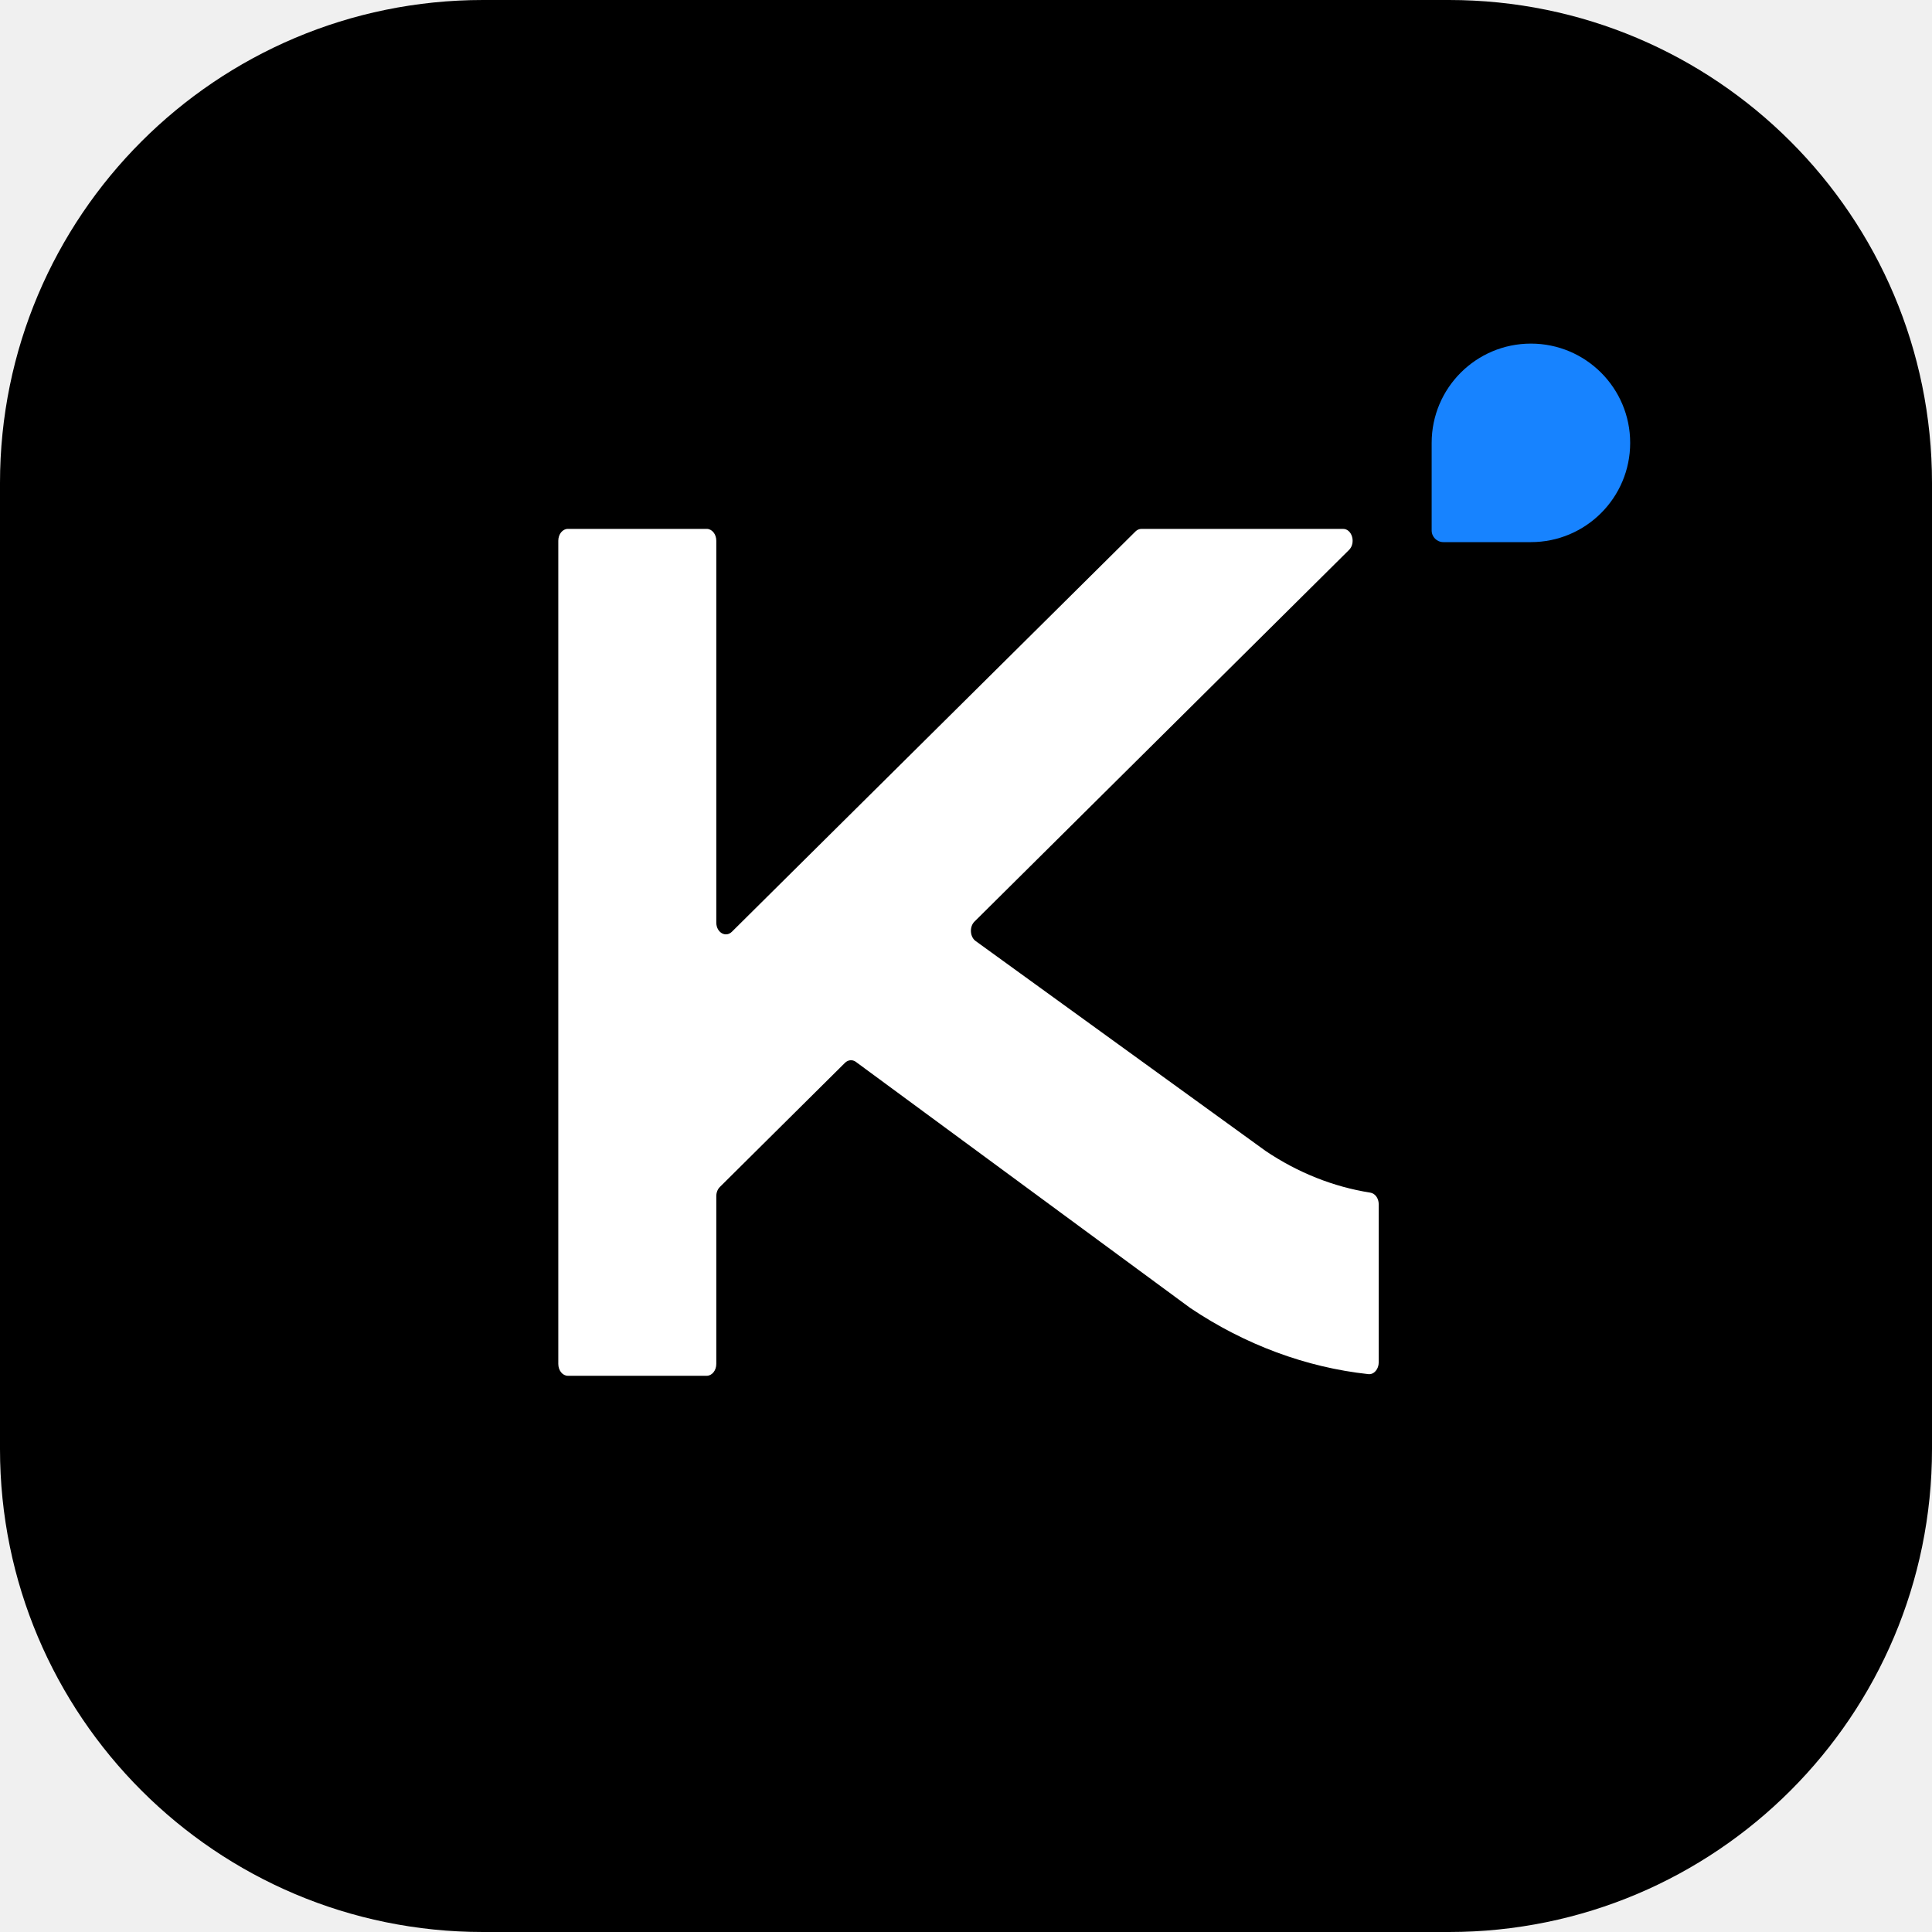
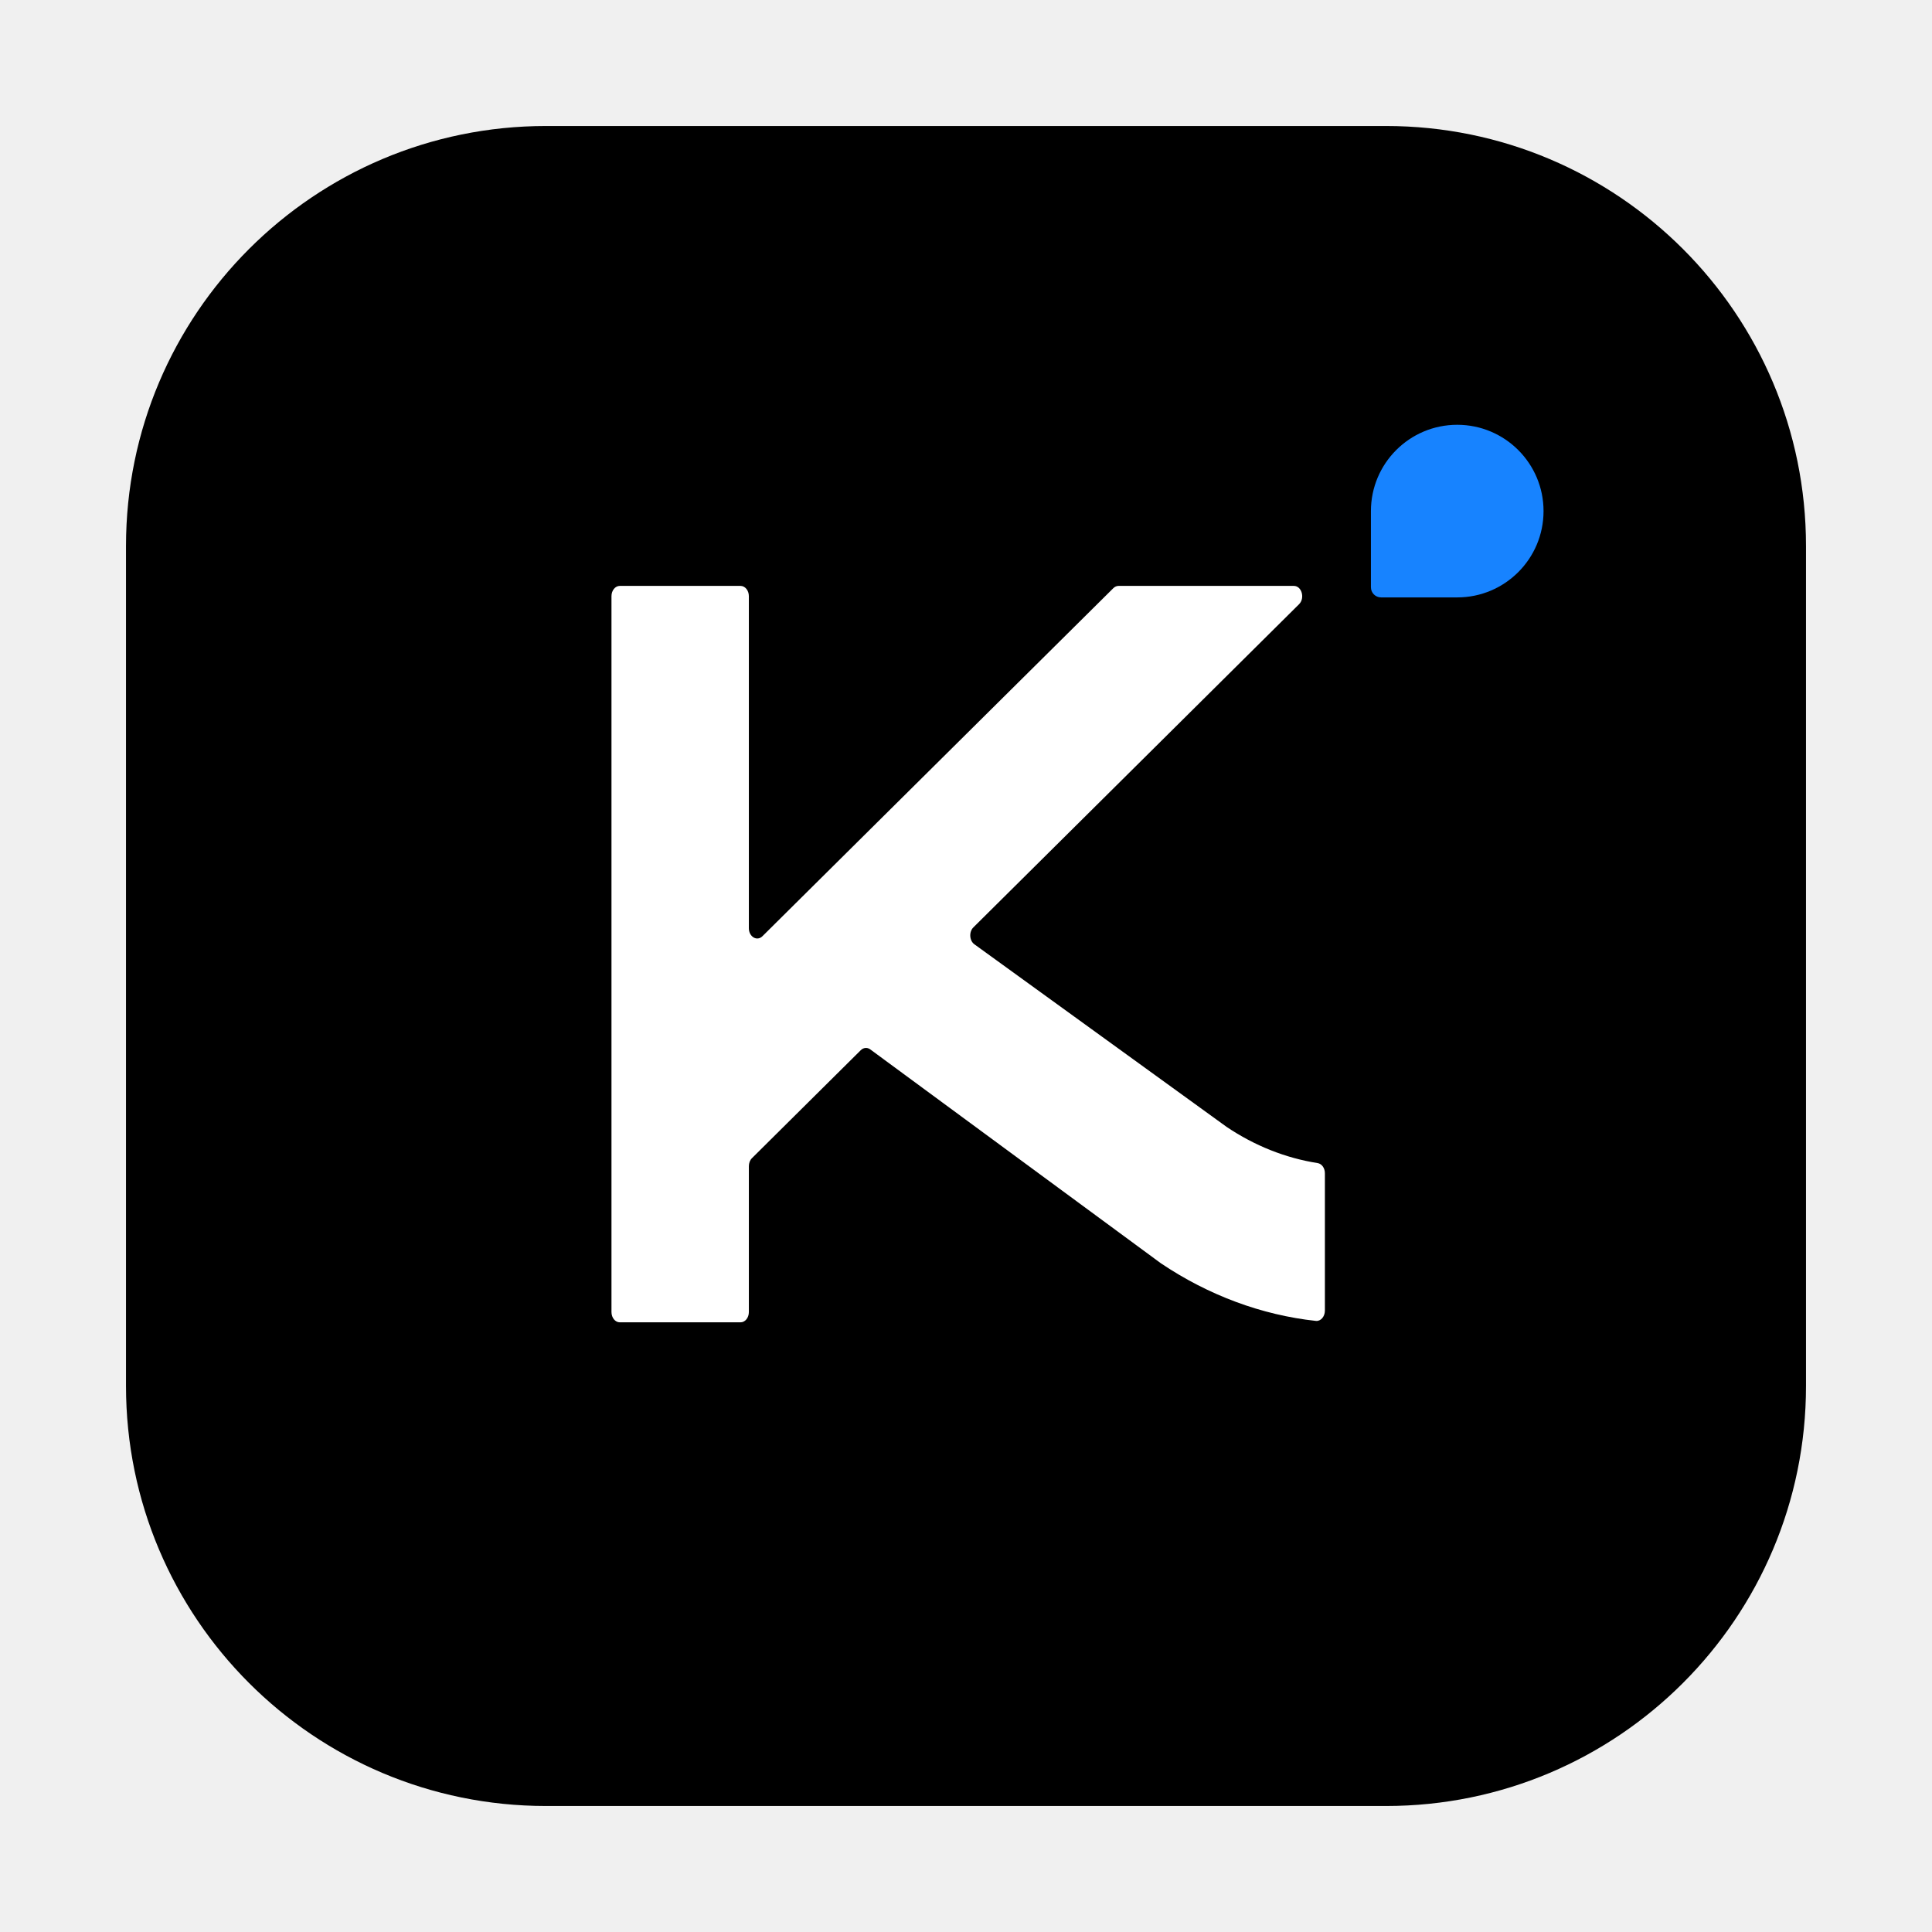
- <svg xmlns="http://www.w3.org/2000/svg" width="40" height="40" viewBox="0 0 40 40" fill="none">
+ <svg xmlns="http://www.w3.org/2000/svg" width="40" height="40" viewBox="-3 -3 46 46" fill="none">
  <rect width="40" height="40" rx="10" fill="#000000" />
  <path d="M31.696 7.114C32.831 7.114 33.751 8.034 33.751 9.169V9.169C33.751 10.304 32.831 11.224 31.696 11.224L29.883 11.224C29.749 11.224 29.641 11.116 29.641 10.982L29.641 9.169C29.641 8.034 30.561 7.114 31.696 7.114Z" fill="#1783FF" />
  <path d="M20.176 19.08L27.93 11.386C28.076 11.241 27.994 10.95 27.806 10.95H23.633C23.588 10.95 23.544 10.968 23.508 11.004L15.153 19.291C15.023 19.419 14.83 19.305 14.83 19.1V11.195C14.83 11.059 14.741 10.95 14.632 10.95H11.757C11.648 10.95 11.559 11.059 11.559 11.195V28.239C11.559 28.375 11.648 28.484 11.757 28.484H14.632C14.741 28.484 14.83 28.375 14.83 28.239V24.766C14.83 24.692 14.857 24.621 14.904 24.575L17.494 22.005C17.557 21.943 17.643 21.934 17.713 21.98L24.641 27.079C25.776 27.842 27.044 28.311 28.331 28.45C28.446 28.462 28.545 28.348 28.545 28.205V24.934C28.545 24.809 28.47 24.707 28.369 24.692C27.611 24.573 26.872 24.28 26.204 23.83L20.205 19.487C20.081 19.404 20.065 19.189 20.176 19.08Z" fill="#FFFFFF" />
</svg>
